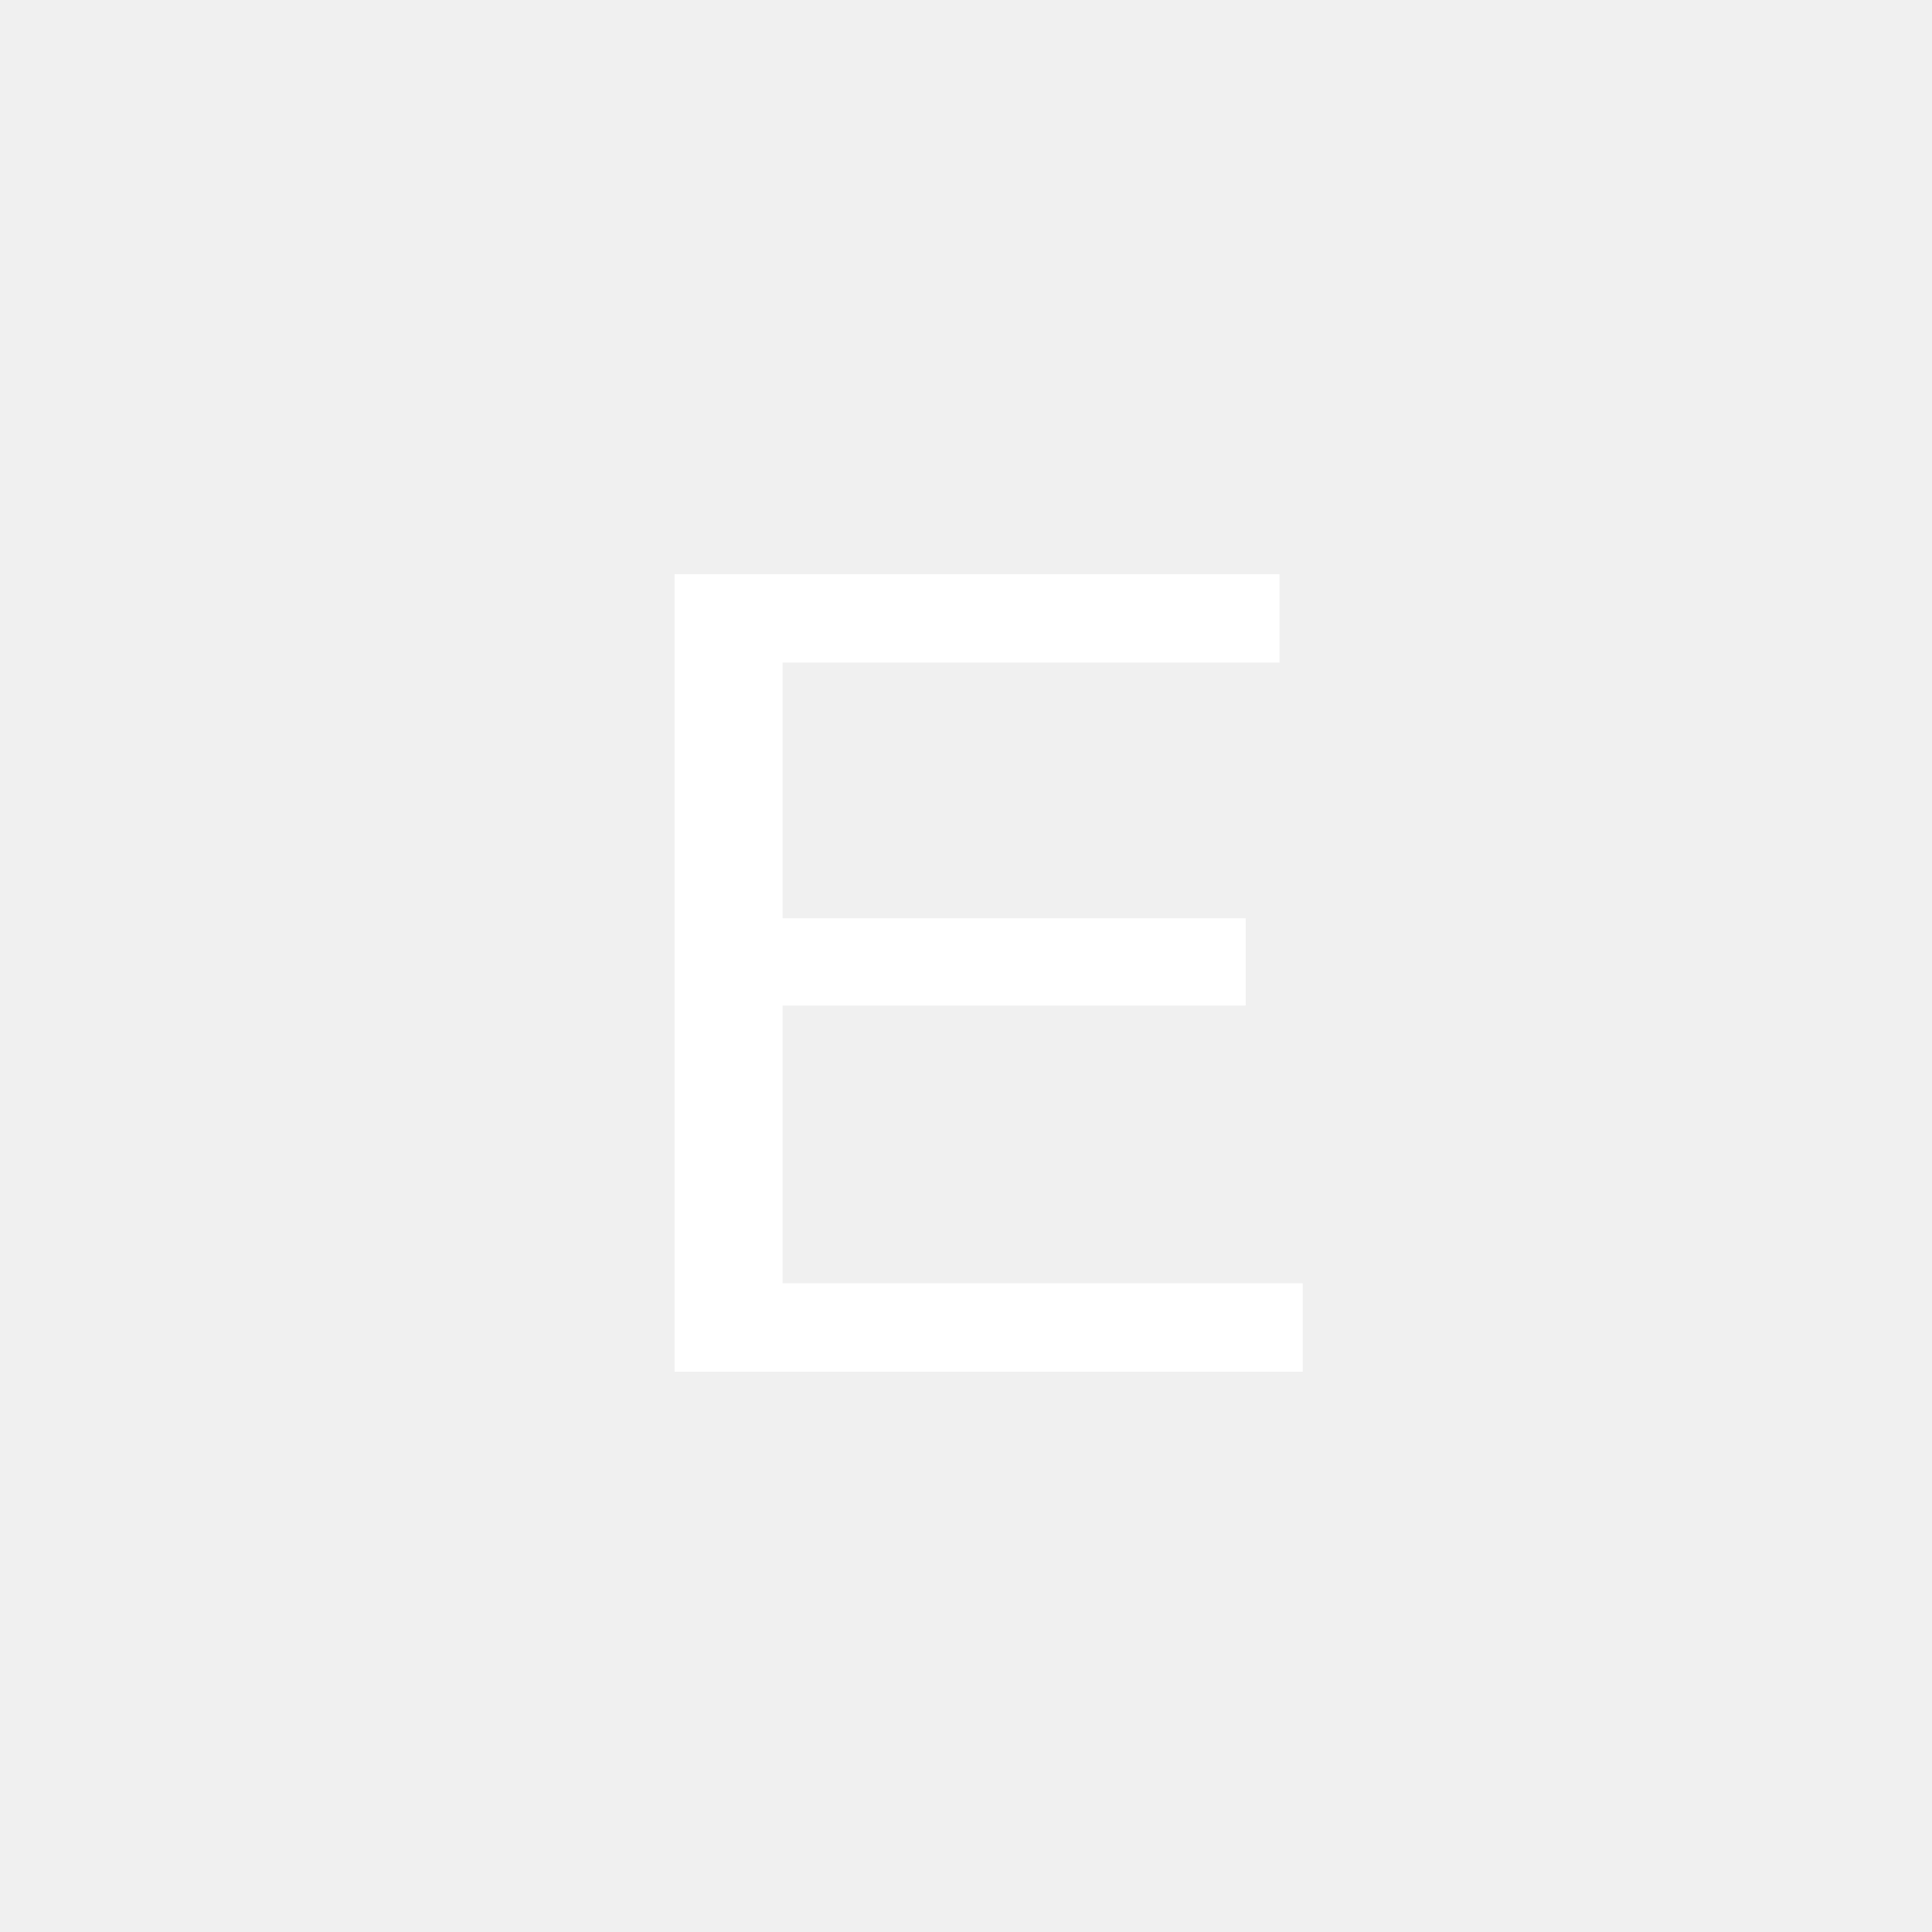
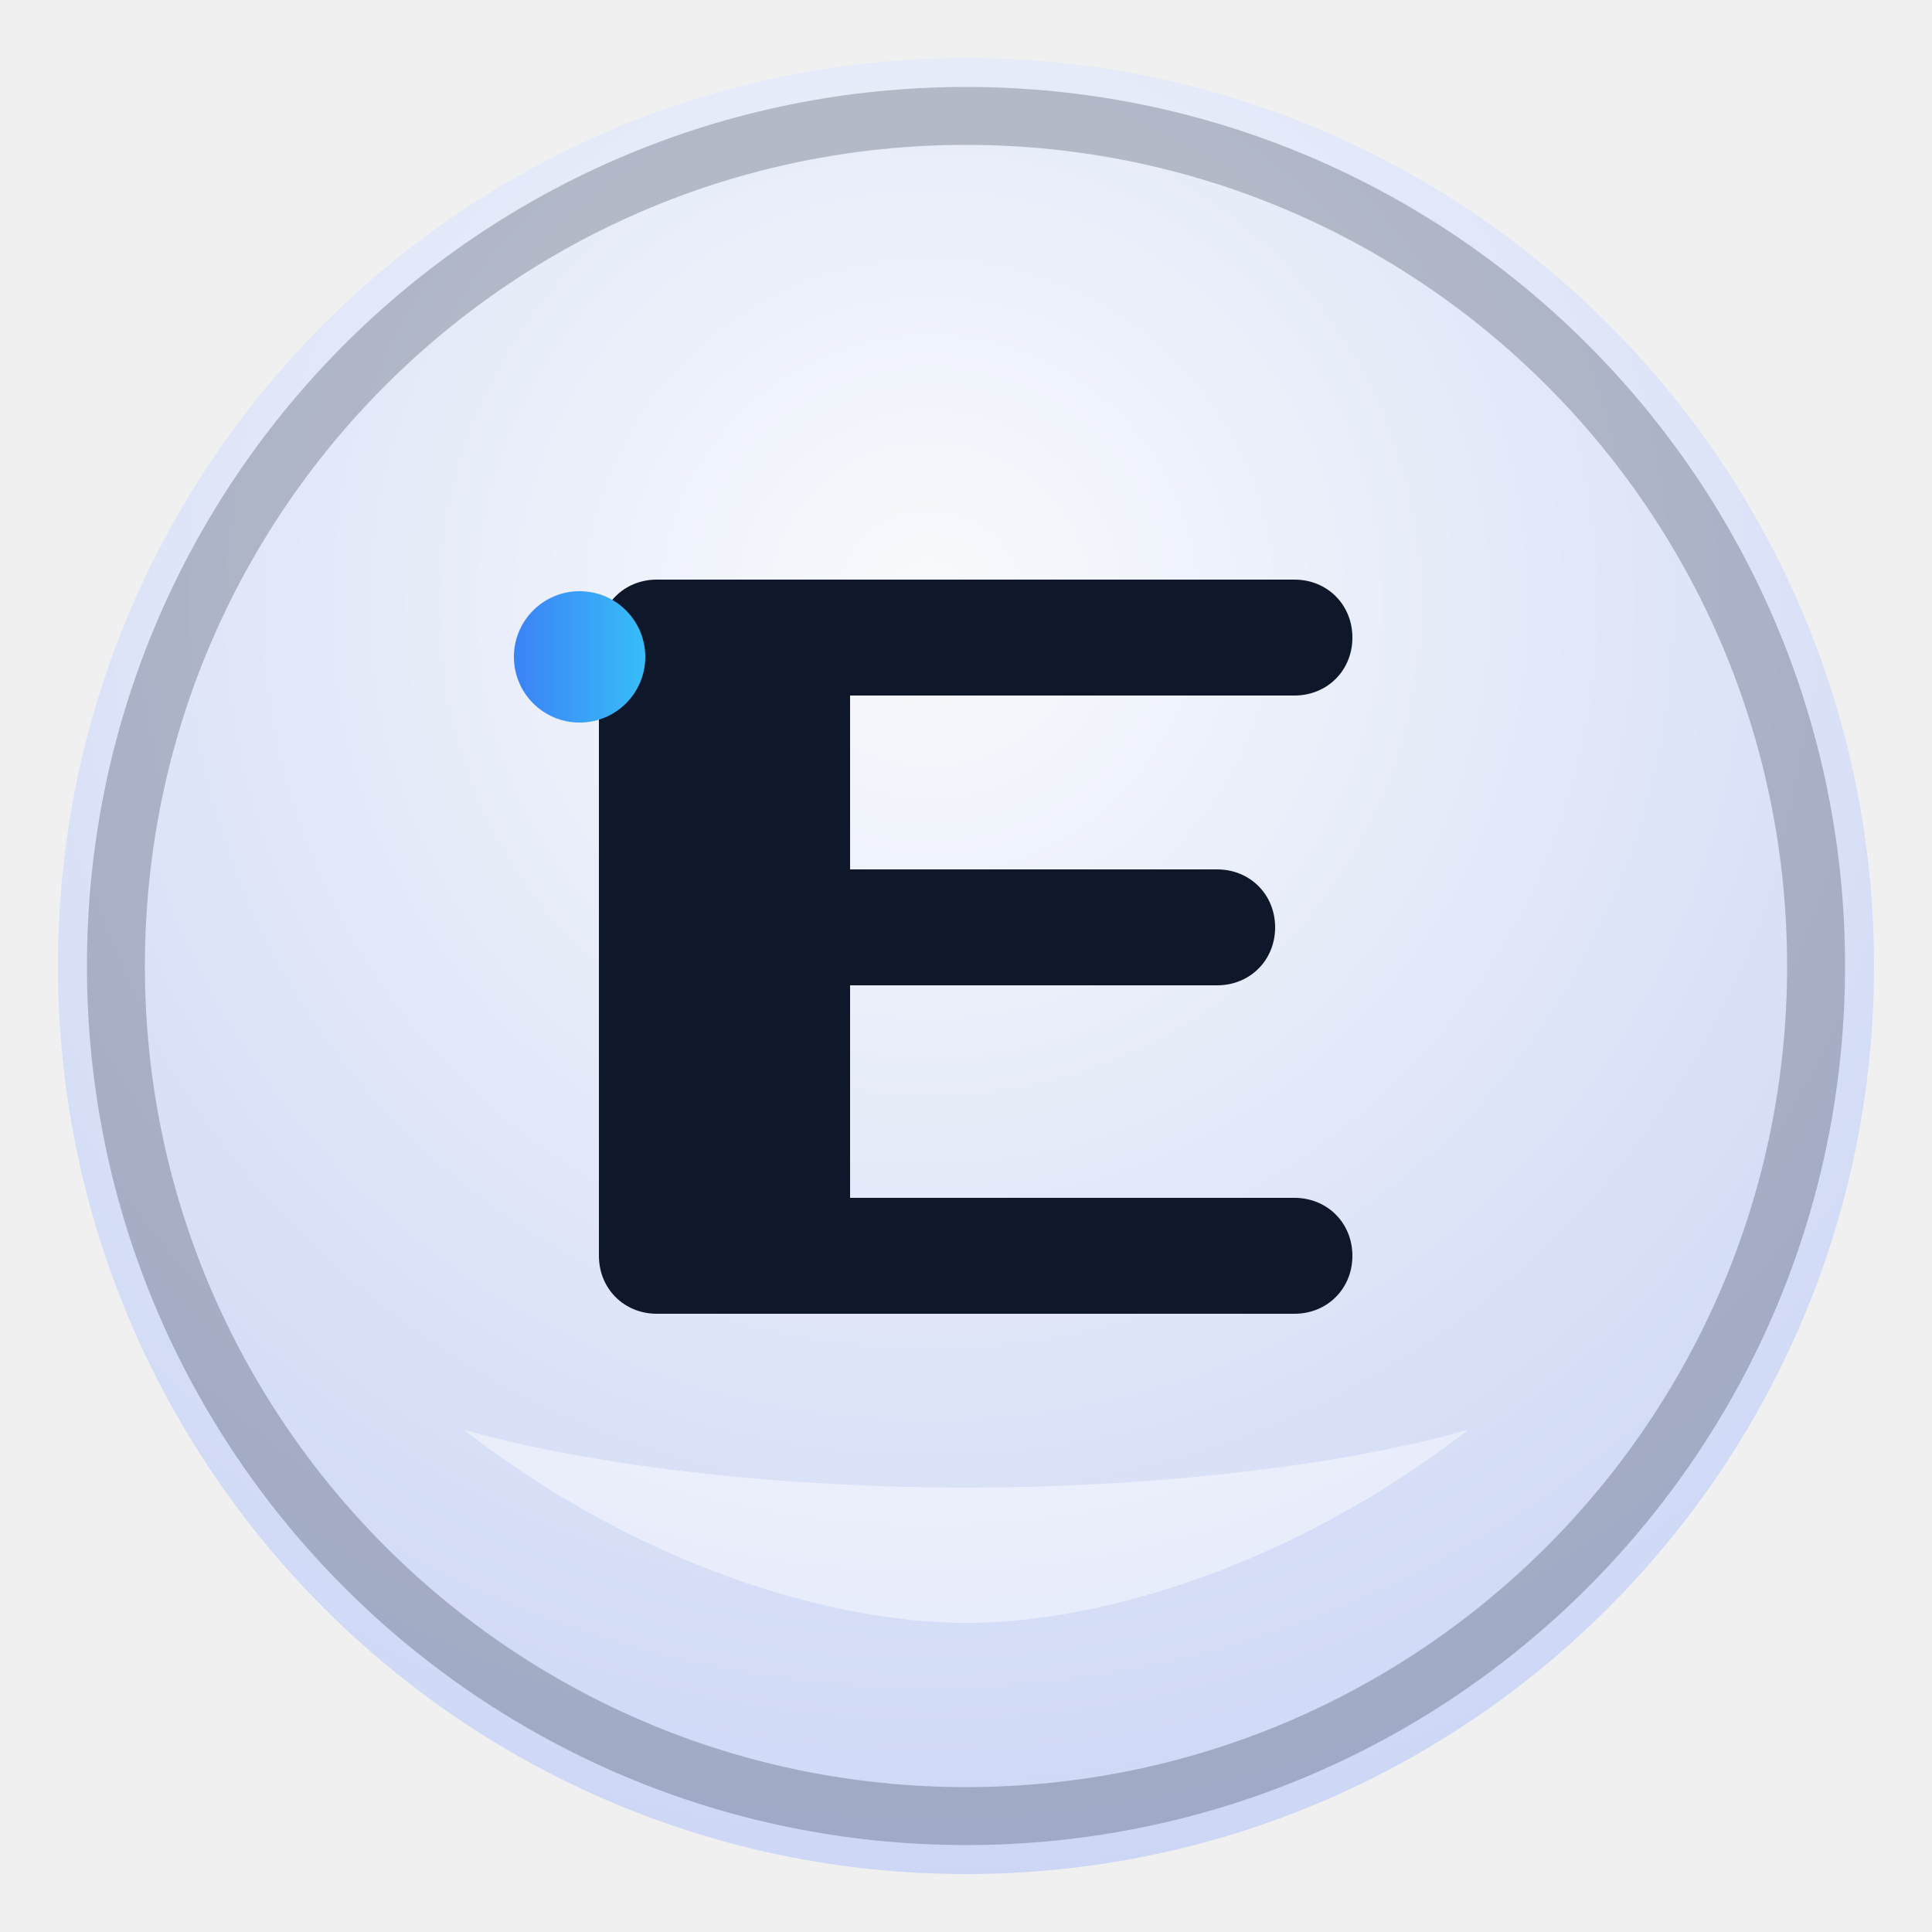
- <svg xmlns="http://www.w3.org/2000/svg" viewBox="0 0 100 100" width="32" height="32">
-   <text x="50" y="50" font-family="Verdana, Arial, sans-serif" font-size="60" fill="#FFFFFF" text-anchor="middle" dy=".35em">E</text>
+ <svg xmlns="http://www.w3.org/2000/svg" viewBox="0 0 100 100" width="32" height="32" role="img" aria-labelledby="titleLight">
+   <defs>
+     <radialGradient id="lightBgGradient" cx="48%" cy="30%" r="74%">
+       <stop offset="0%" stop-color="#f8fafc" />
+       <stop offset="100%" stop-color="#cbd5f5" />
+     </radialGradient>
+     <linearGradient id="lightAccentGradient" x1="100%" y1="0%" x2="0%" y2="0%">
+       <stop offset="0%" stop-color="#38bdf8" />
+       <stop offset="100%" stop-color="#3b82f6" />
+     </linearGradient>
+   </defs>
+   <circle cx="50" cy="50" r="47" fill="url(#lightBgGradient)" />
+   <circle cx="50" cy="50" r="44" fill="none" stroke="rgba(15,23,42,0.24)" stroke-width="3" />
+   <path fill="rgba(255,255,255,0.45)" d="M24 74c9 7 19 10 26 10s17-3 26-10c-7 2-17 3-26 3s-19-1-26-3Z" />
+   <path fill="#0f172a" d="M34 30h33c1.7 0 3 1.3 3 3s-1.3 3-3 3H44v9h19c1.7 0 3 1.3 3 3s-1.3 3-3 3H44v11h23c1.7 0 3 1.3 3 3s-1.3 3-3 3H34c-1.7 0-3-1.3-3-3V33c0-1.7 1.3-3 3-3Z" />
+   <path d="M36 71h28" stroke="url(#lightAccentGradient)" stroke-width="3.2" stroke-linecap="round" />
+   <circle cx="30" cy="34" r="3.4" fill="url(#lightAccentGradient)" />
</svg>
